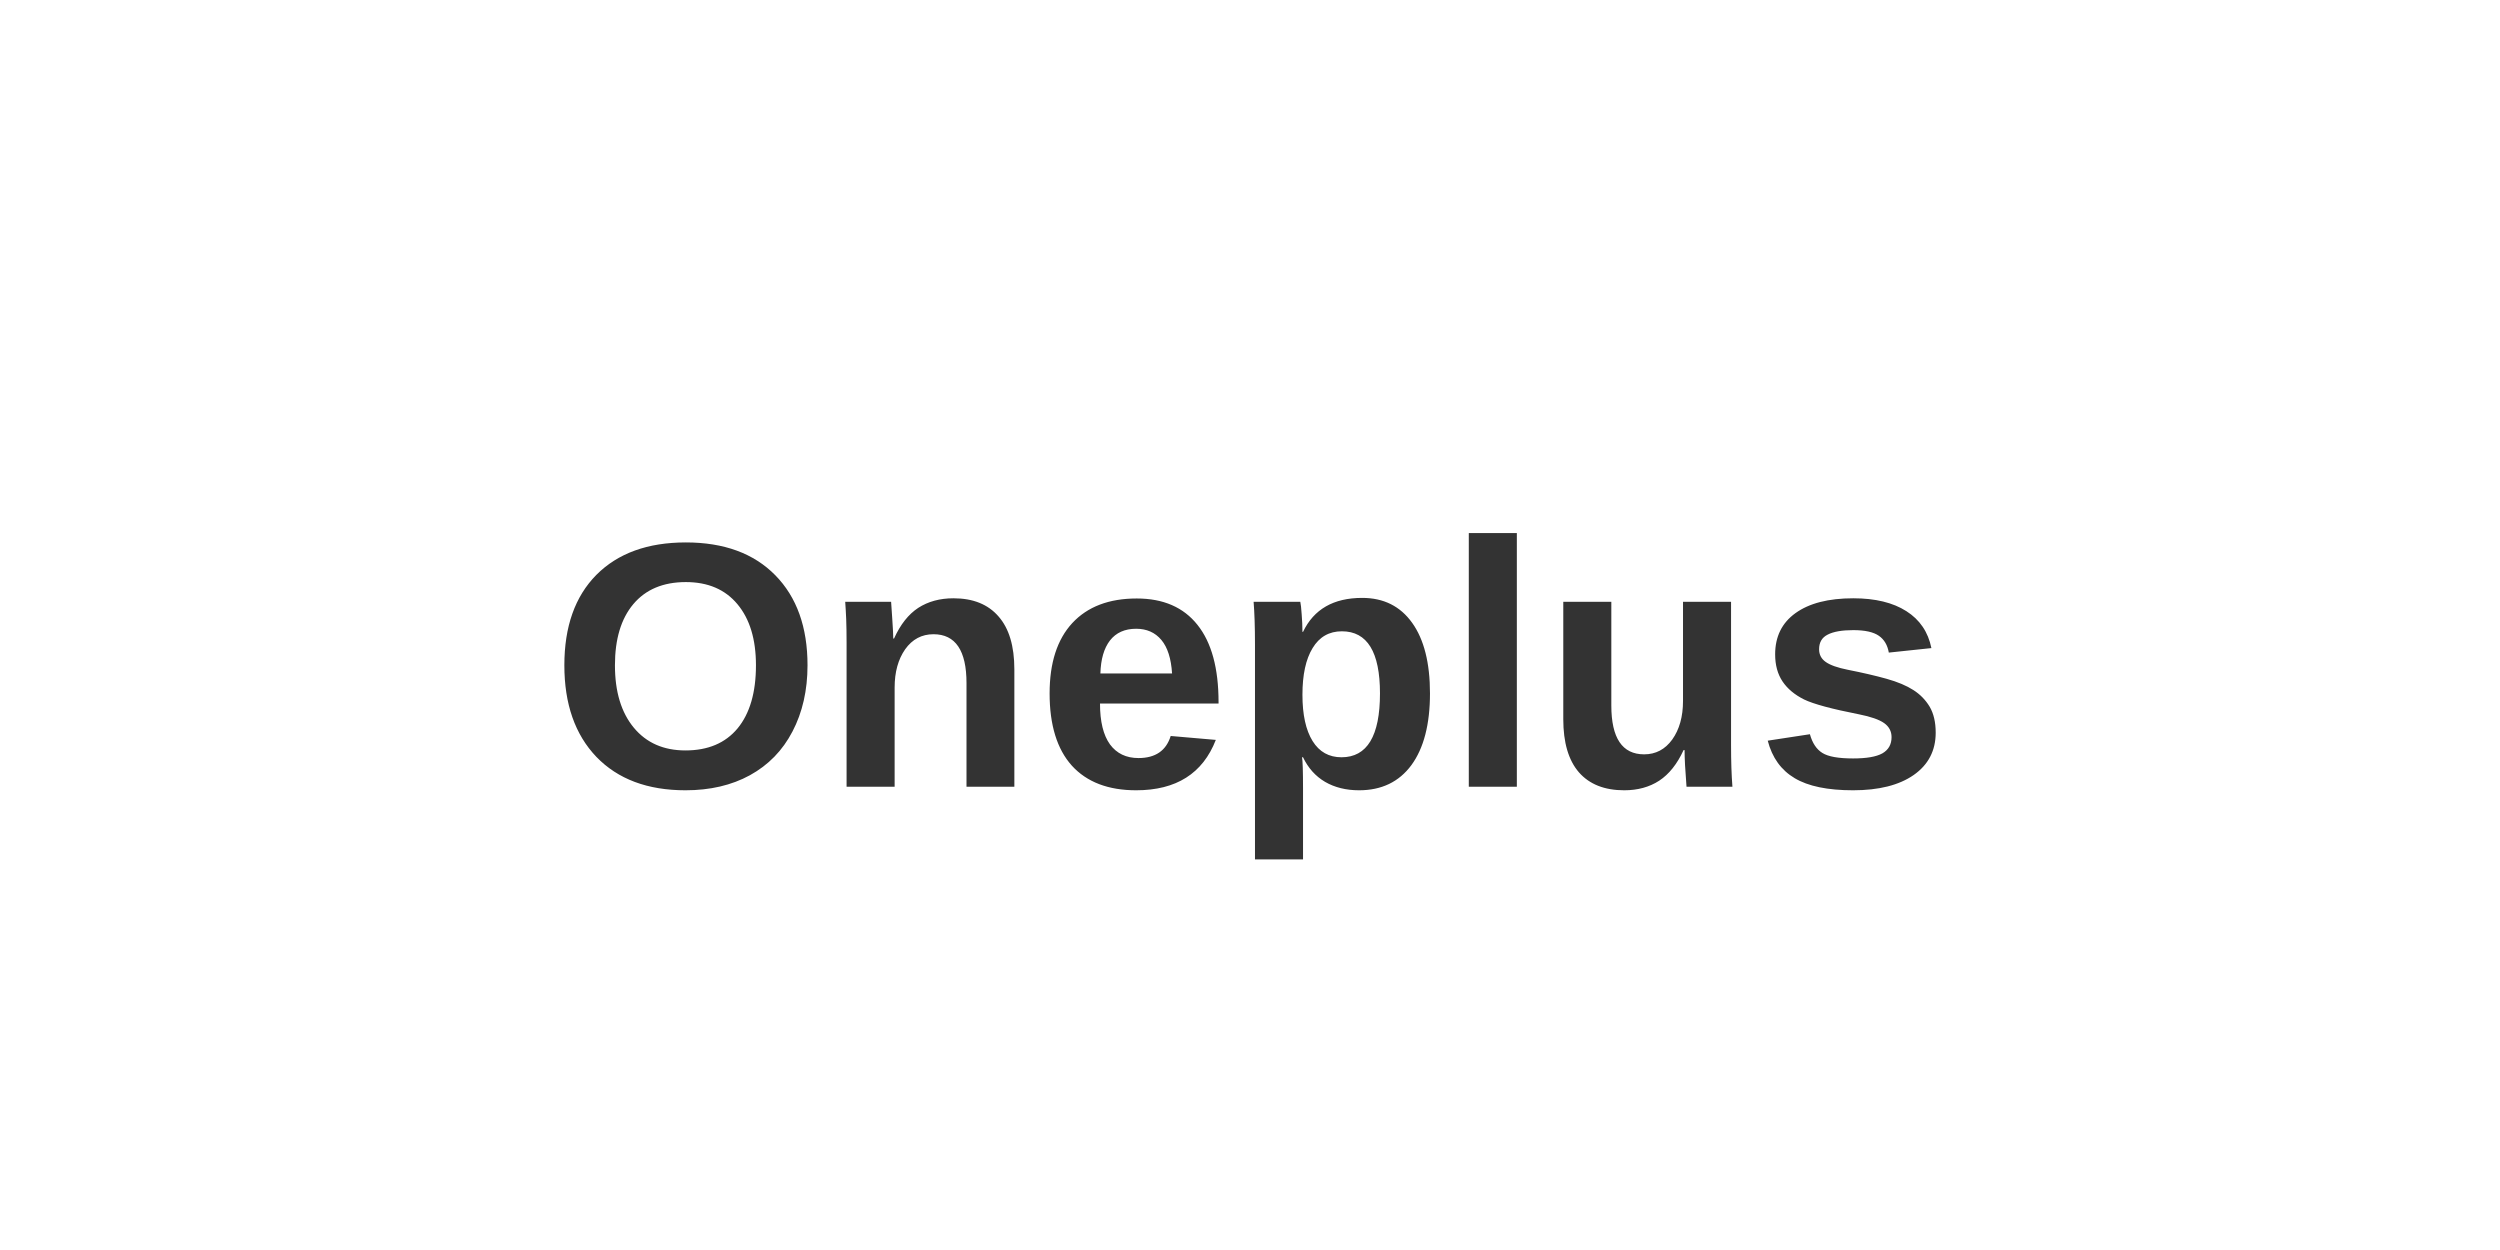
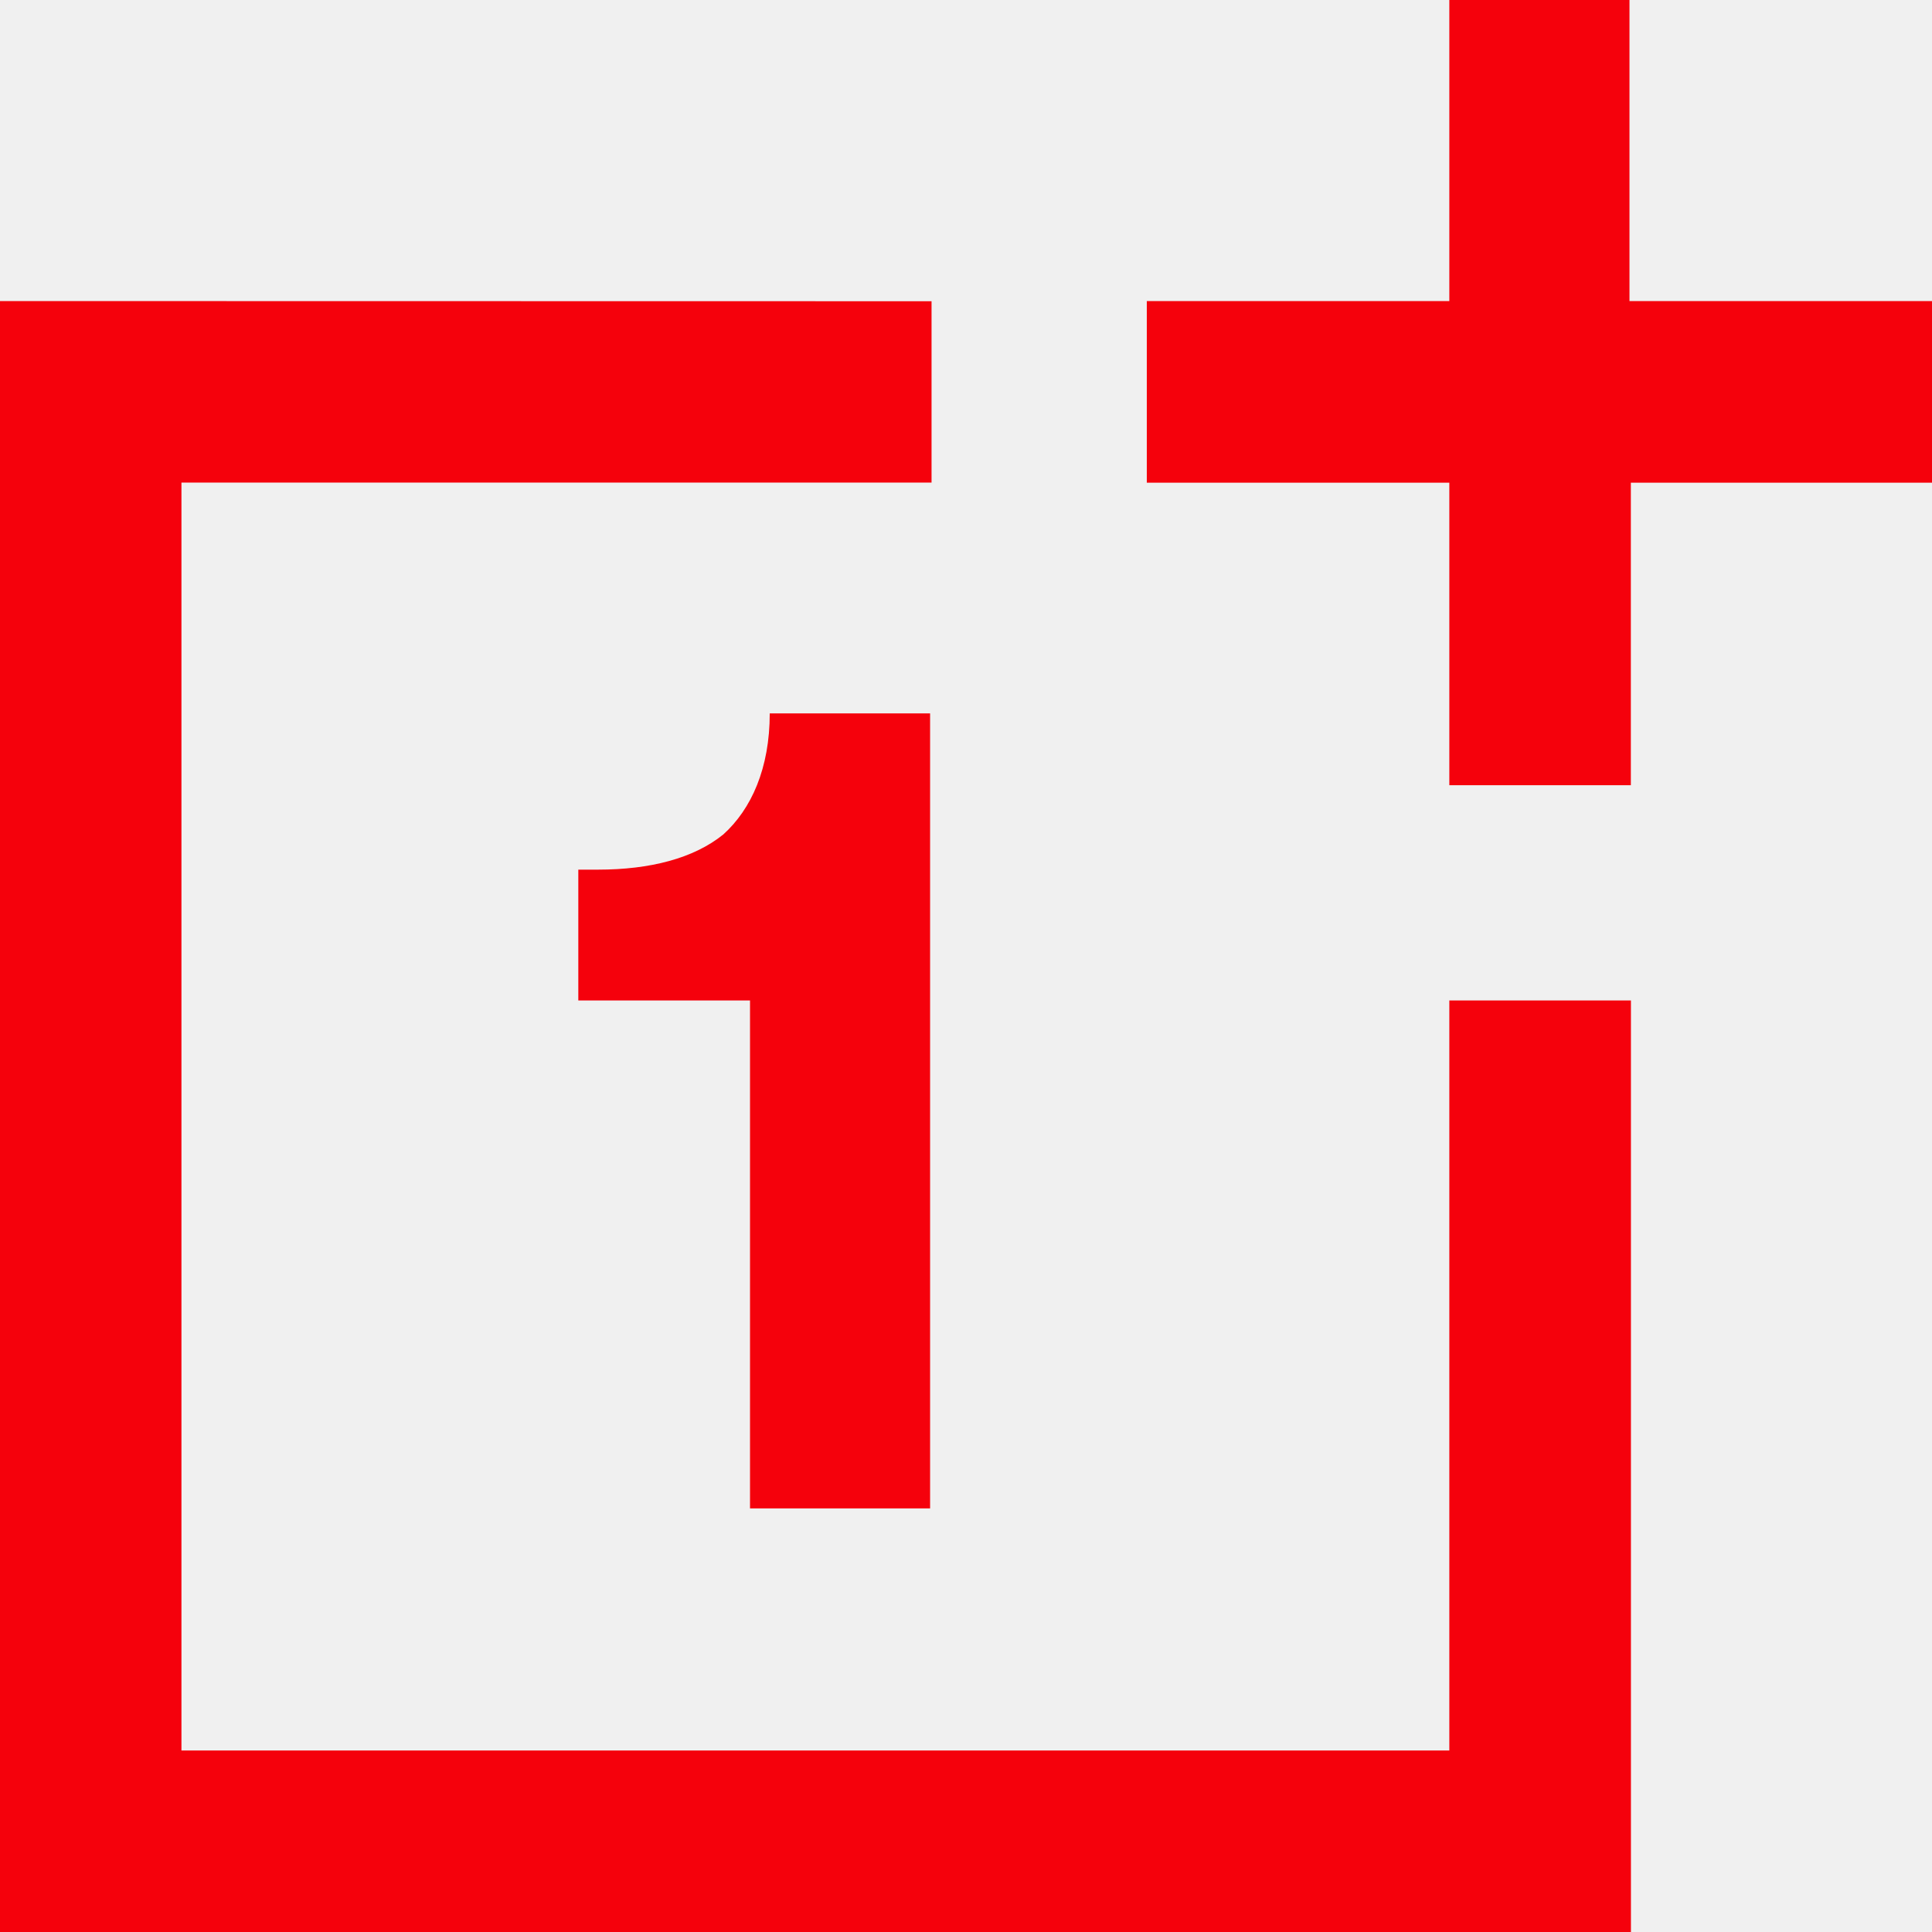
- <svg xmlns="http://www.w3.org/2000/svg" width="200" height="100" viewBox="0 0 200 100">
-   <rect width="200" height="100" fill="#ffffff" />
-   <text x="100" y="55" font-family="Arial, Helvetica, sans-serif" font-size="28" font-weight="bold" fill="#333333" text-anchor="middle" dominant-baseline="middle">
-     Oneplus
-   </text>
+ <svg xmlns="http://www.w3.org/2000/svg" fill="#F5010C" role="img" viewBox="0 0 24 24">
+   <path d="M0 3.74V24h20.26V12.428h-2.256v9.317H2.254V5.995h9.318V3.742zM18.004 0v3.74h-3.758v2.256h3.758v3.758h2.255V5.996H24V3.74h-3.758V0zm-6.45 18.756V8.862H9.562c0 .682-.228 1.189-.577 1.504-.367.297-.91.437-1.556.437h-.245v1.625h2.133v6.31h2.237z" />
</svg>
